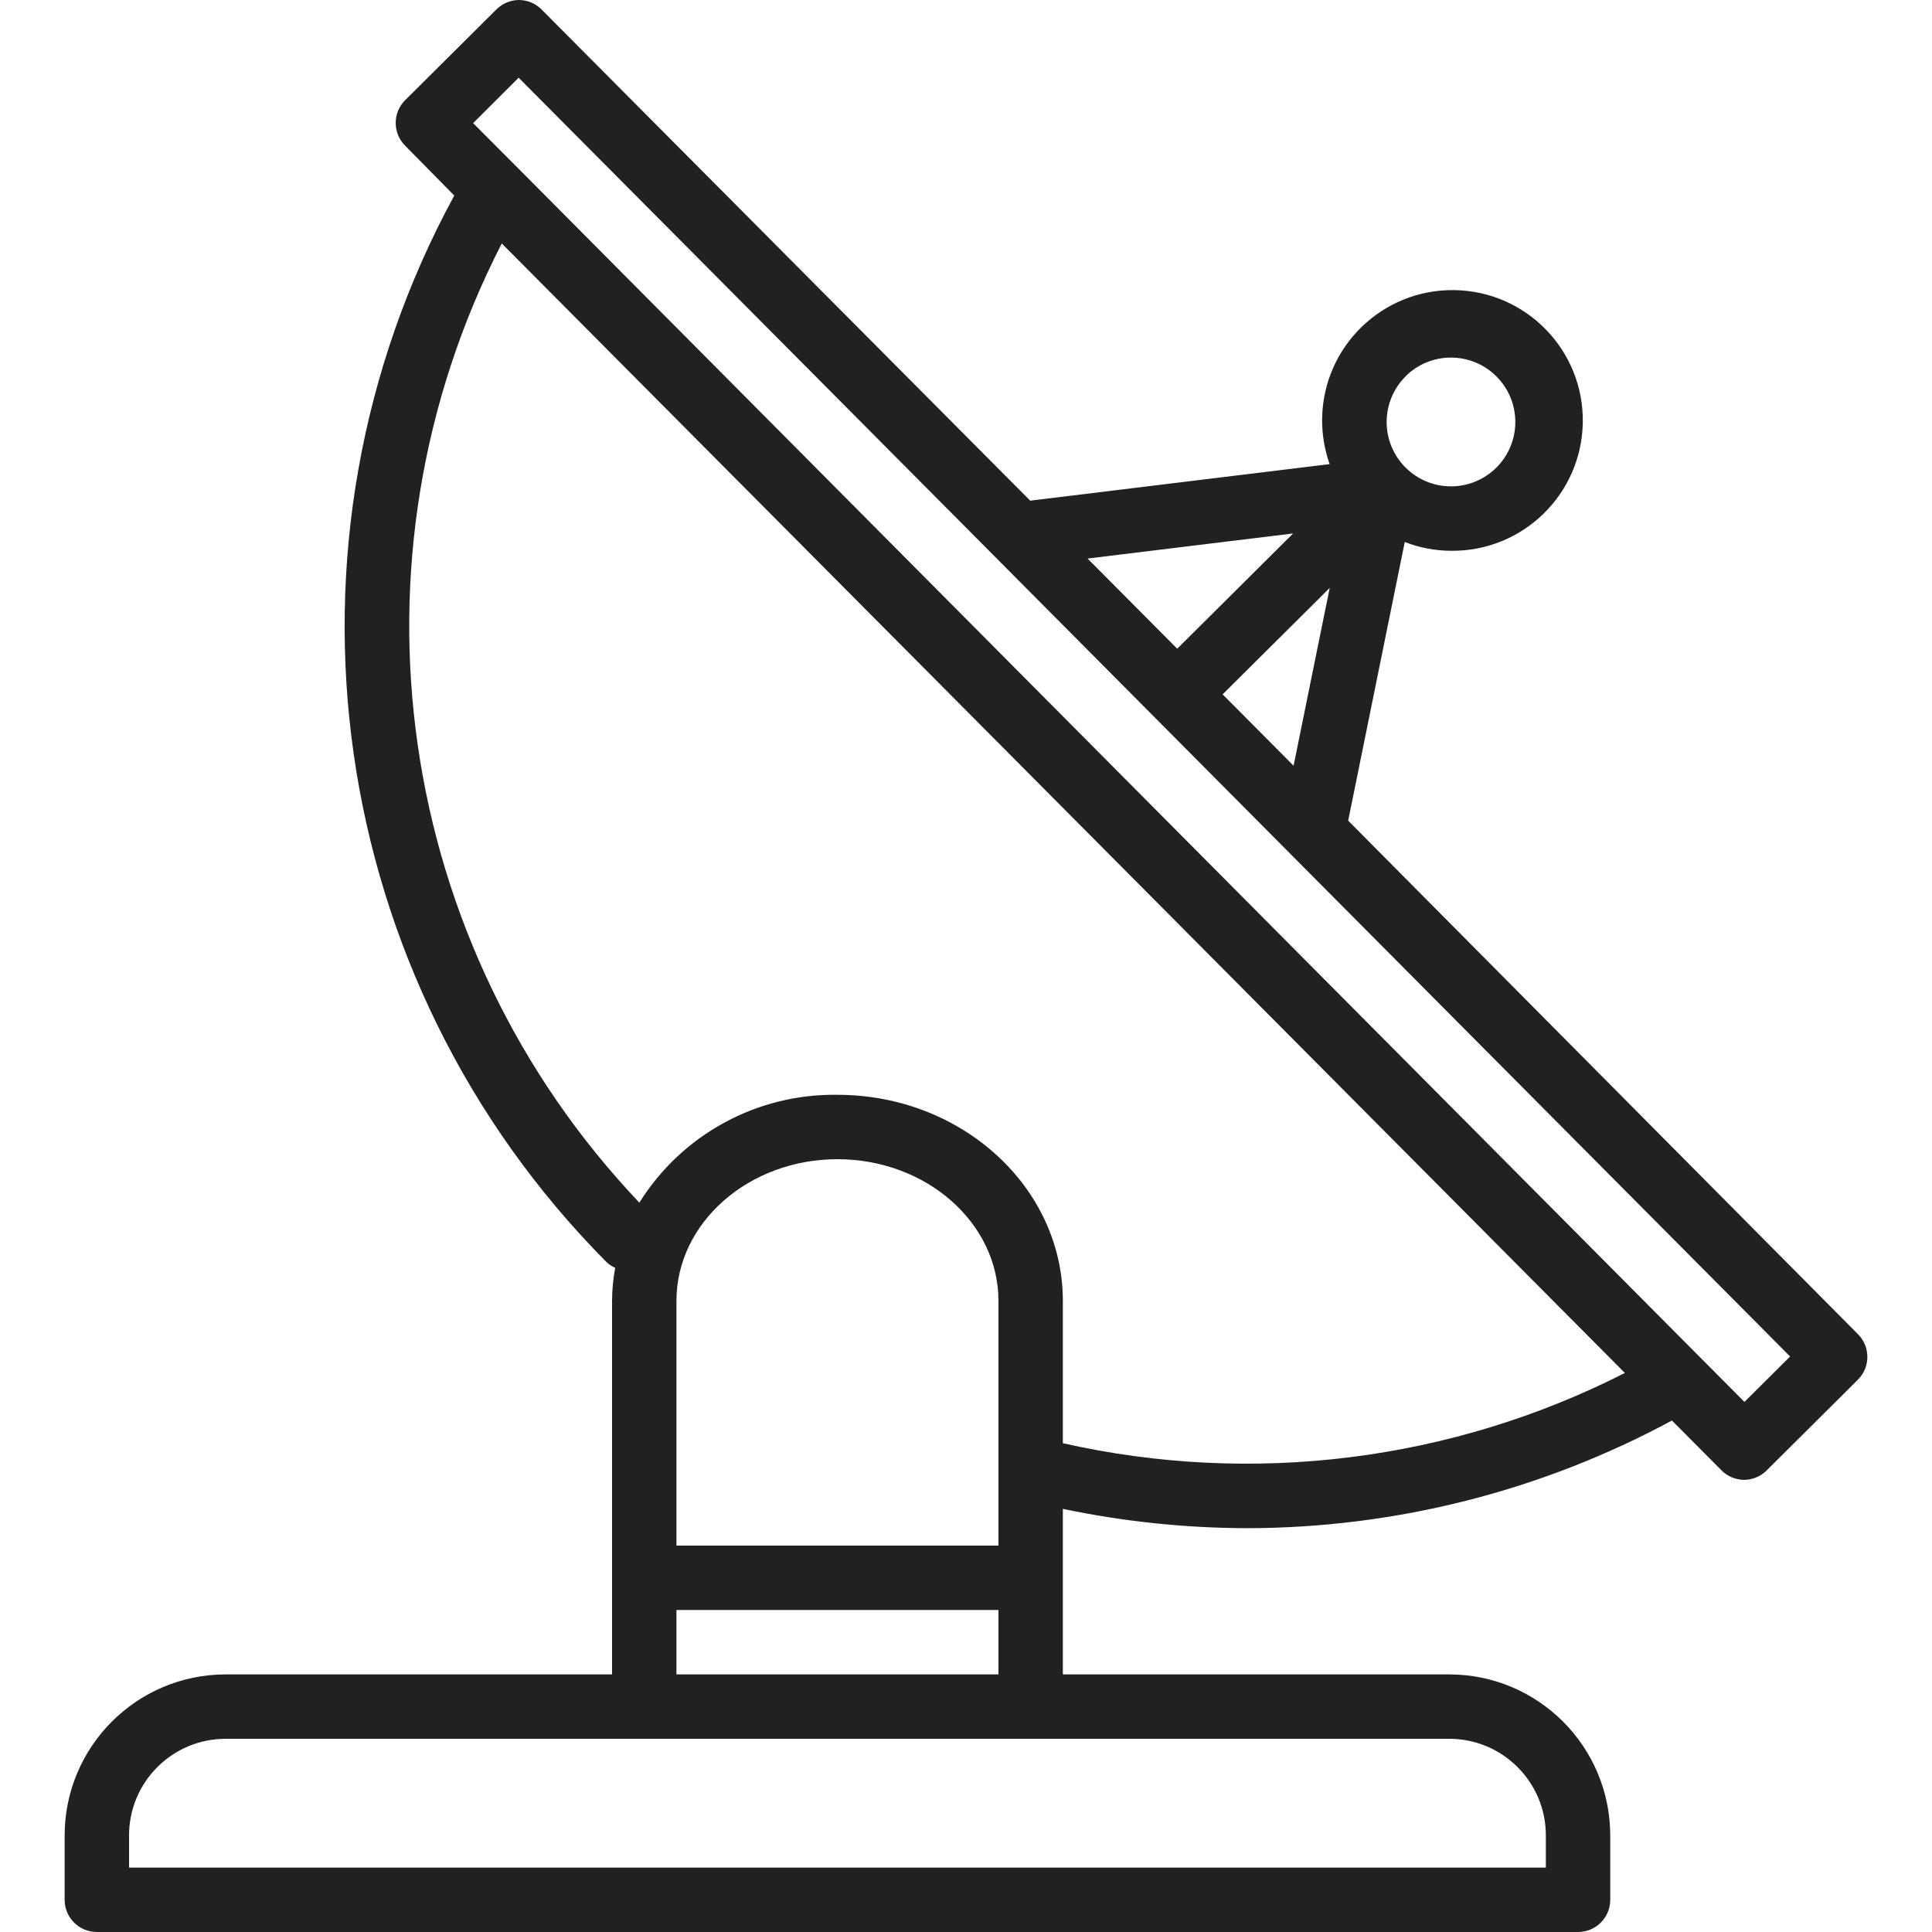
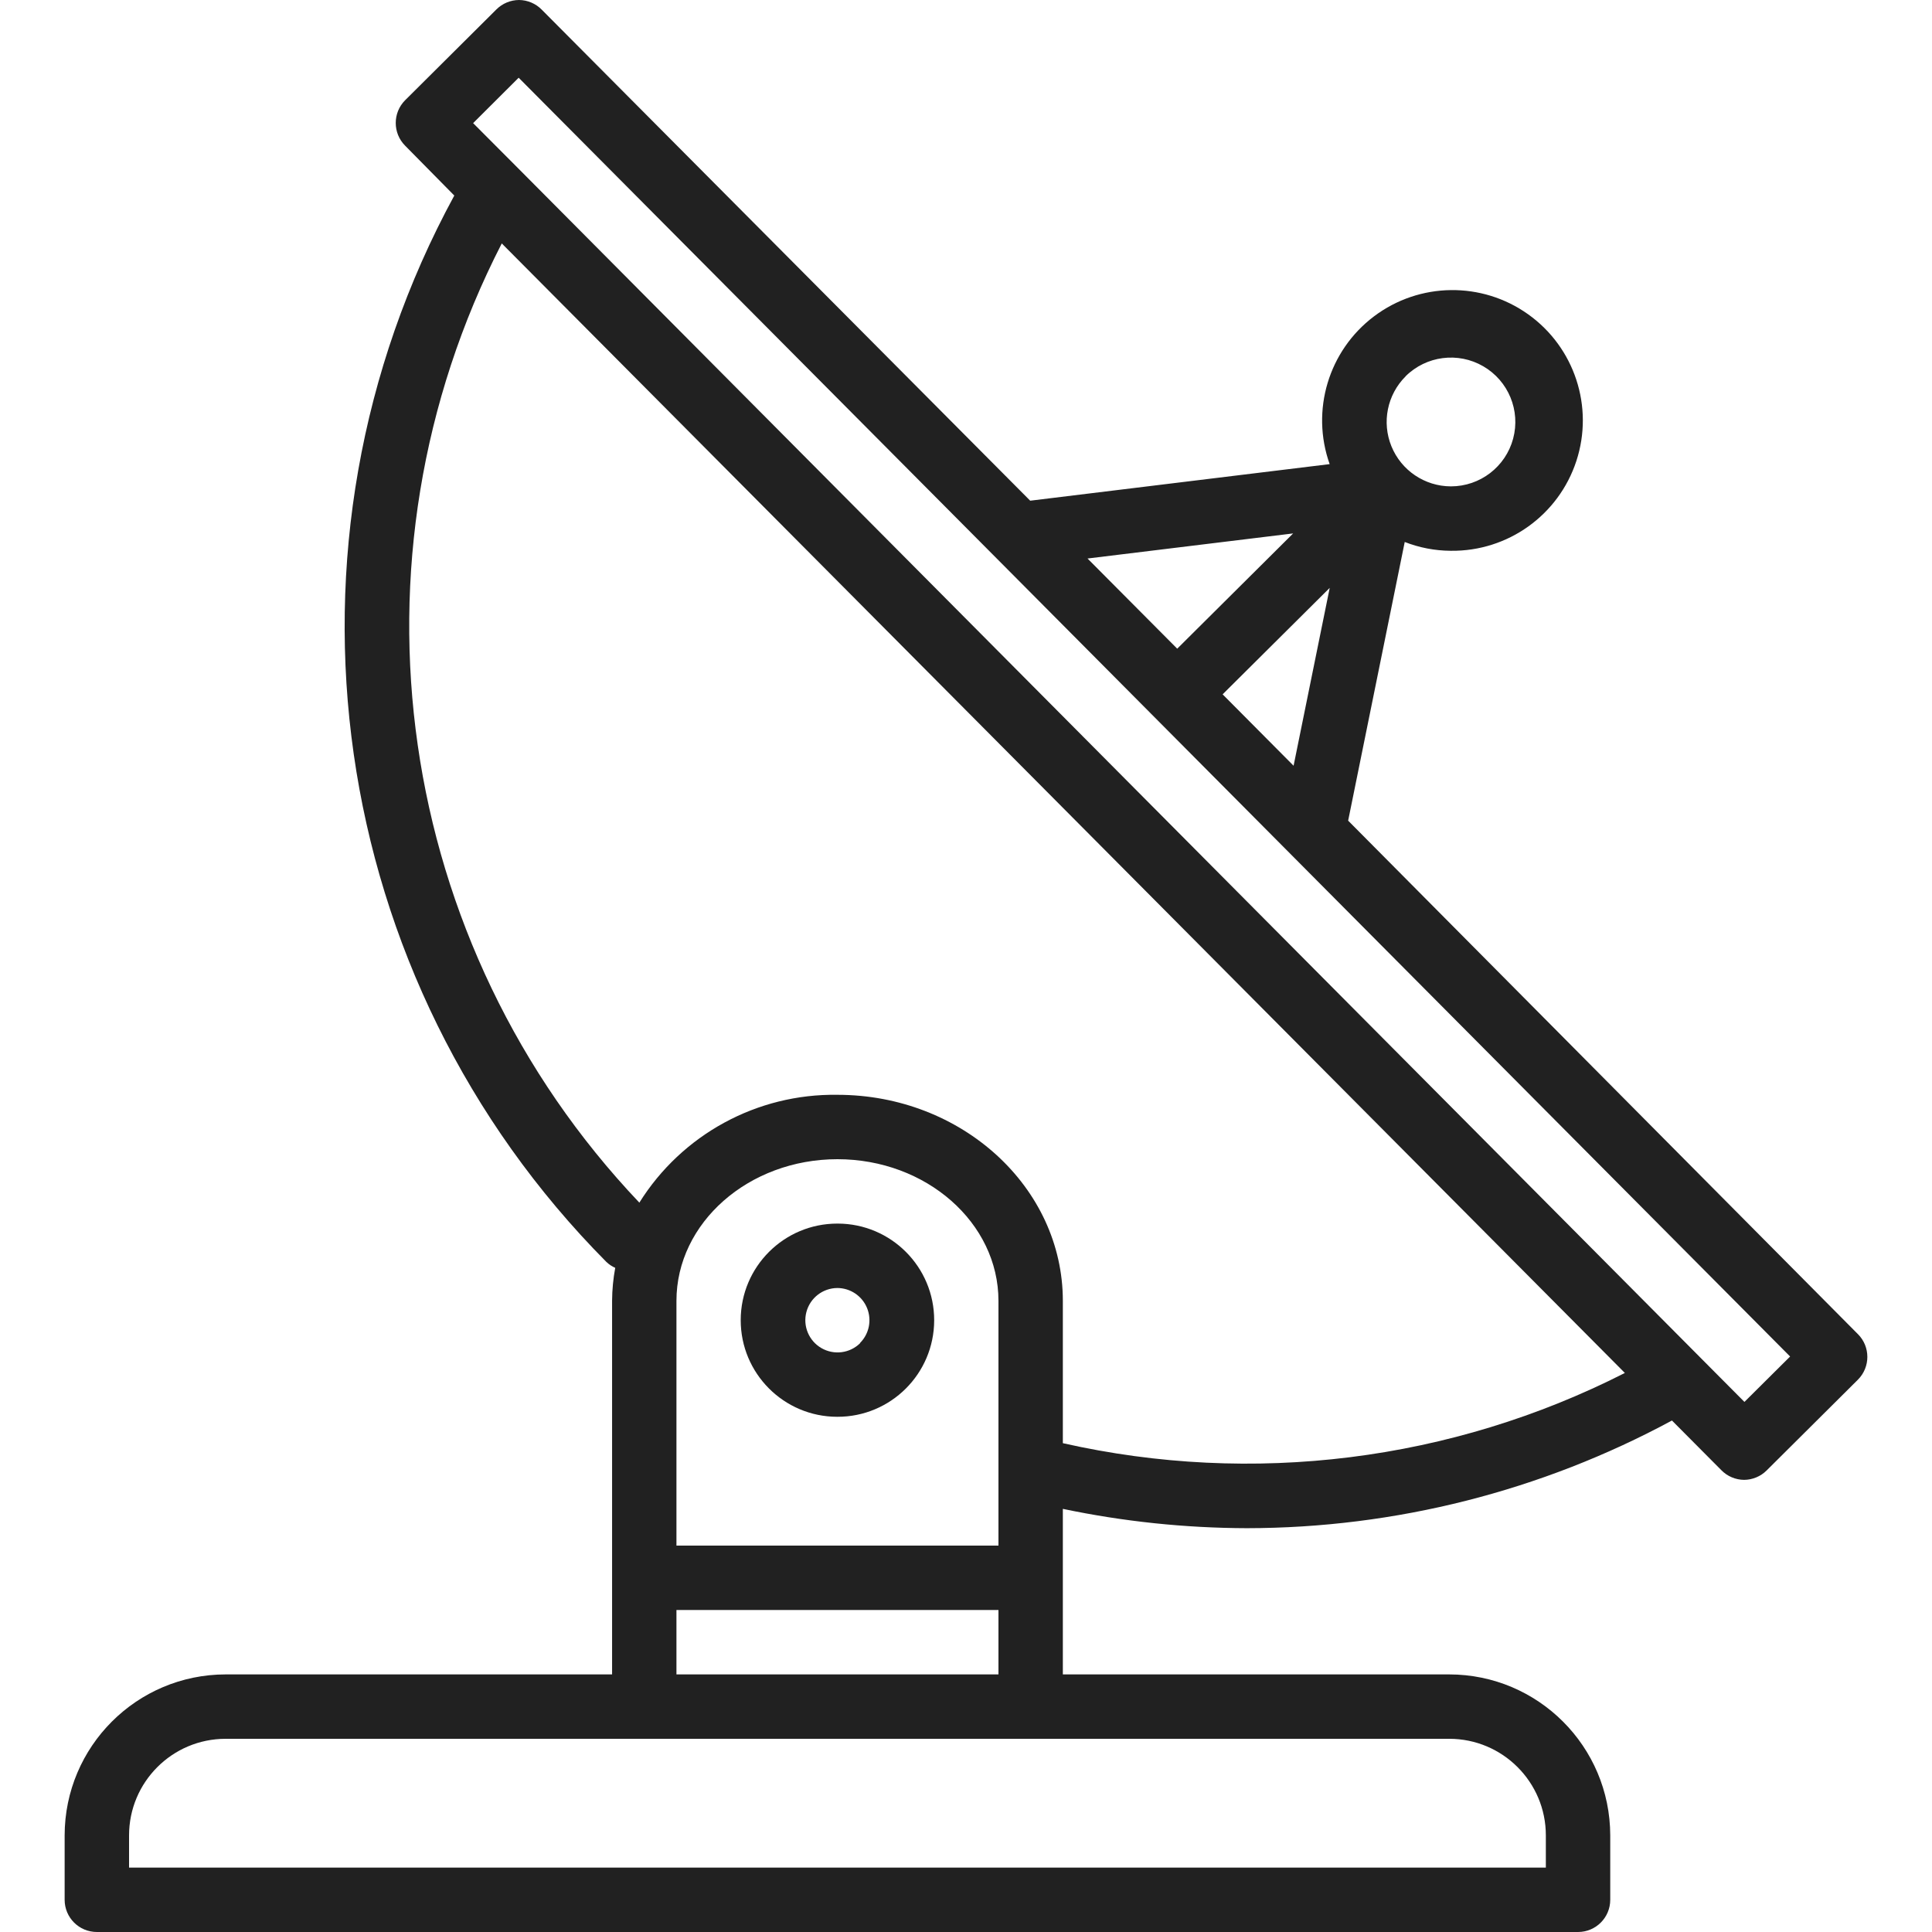
- <svg xmlns="http://www.w3.org/2000/svg" width="70" height="70" viewBox="0 0 66 70" fill="none">
-   <path d="M65.316 48.339L46.847 29.734L48.897 19.637C49.426 19.844 49.988 19.952 50.556 19.956H50.57C53.178 19.987 55.317 17.897 55.348 15.289C55.379 12.681 53.289 10.542 50.681 10.511C48.073 10.48 45.934 12.569 45.903 15.178C45.897 15.736 45.989 16.291 46.176 16.816L35.326 18.14L17.628 0.35C17.41 0.128 17.114 0.002 16.804 0C16.498 0.002 16.204 0.124 15.987 0.34L12.679 3.63C12.223 4.085 12.223 4.824 12.679 5.279L14.459 7.085C7.562 19.768 9.802 35.474 19.97 45.723C20.064 45.812 20.172 45.884 20.29 45.936C20.216 46.331 20.178 46.732 20.176 47.133V60.667H6.176C2.956 60.67 0.346 63.28 0.342 66.5V68.833C0.342 69.478 0.865 70 1.509 70H55.176C55.82 70 56.342 69.478 56.342 68.833V66.5C56.339 63.28 53.729 60.67 50.509 60.667H36.509V54.669C38.702 55.129 40.937 55.363 43.178 55.369C48.555 55.363 53.846 54.023 58.578 51.468L60.367 53.268C60.584 53.489 60.881 53.615 61.191 53.618C61.497 53.616 61.791 53.494 62.008 53.278L65.316 49.988C65.772 49.533 65.772 48.794 65.316 48.339ZM48.925 13.635C49.838 12.726 51.316 12.73 52.224 13.644C53.133 14.557 53.129 16.035 52.215 16.944C51.778 17.378 51.186 17.623 50.569 17.622H50.562C49.274 17.616 48.234 16.566 48.241 15.277C48.245 14.66 48.492 14.07 48.929 13.635H48.925ZM46.178 21.301L44.869 27.744L42.298 25.158L46.178 21.301ZM44.853 19.328L40.653 23.504L37.404 20.237L44.853 19.328ZM50.509 63C52.442 63 54.009 64.567 54.009 66.5V67.667H2.676V66.5C2.676 64.567 4.243 63 6.176 63H50.509ZM34.176 58.333V60.667H22.509V58.333H34.176ZM22.509 56V47.133C22.509 44.303 25.126 42 28.342 42C31.559 42 34.176 44.303 34.176 47.133V56H22.509ZM36.509 52.29V47.133C36.509 43.016 32.846 39.667 28.342 39.667C25.431 39.622 22.708 41.104 21.165 43.574C12.289 34.225 10.29 20.288 16.18 8.821L56.872 49.745C50.589 52.942 43.386 53.842 36.509 52.29ZM61.204 50.794L59.56 49.141L16.792 6.116L15.142 4.461L16.792 2.816L34.15 20.272C34.158 20.272 34.163 20.287 34.171 20.293L62.859 49.149L61.204 50.794Z" fill="#212121" />
+ <svg xmlns="http://www.w3.org/2000/svg" width="70" height="70" fill="none">
+   <path d="M67.316 48.339l-18.47-18.605 2.05-10.097a4.655 4.655 0 001.66.319h.014a4.723 4.723 0 10-4.394-3.14l-10.85 1.325L19.628.35a1.166 1.166 0 00-.824-.35c-.306.002-.6.124-.817.34L14.68 3.63a1.167 1.167 0 000 1.65l1.78 1.805a32.686 32.686 0 005.511 38.638c.094.09.202.161.32.213a6.77 6.77 0 00-.114 1.197v13.534h-14A5.84 5.84 0 002.342 66.5v2.333c0 .645.523 1.167 1.167 1.167h53.667c.644 0 1.166-.522 1.166-1.167V66.5a5.84 5.84 0 00-5.833-5.833h-14v-5.998c2.193.46 4.428.694 6.669.7a32.483 32.483 0 0015.4-3.901l1.79 1.8c.216.221.513.347.823.35.306-.002.6-.124.817-.34l3.308-3.29a1.167 1.167 0 000-1.65zM50.925 13.635a2.333 2.333 0 111.645 3.987h-.008a2.333 2.333 0 01-1.633-3.987h-.004zM48.178 21.3l-1.309 6.444-2.571-2.587 3.88-3.857zm-1.325-1.973l-4.2 4.176-3.25-3.267 7.45-.909zM52.509 63a3.5 3.5 0 013.5 3.5v1.167H4.676V66.5a3.5 3.5 0 013.5-3.5h44.333zm-16.333-4.667v2.334H24.509v-2.334h11.667zM24.509 56v-8.867c0-2.83 2.617-5.133 5.833-5.133 3.217 0 5.834 2.303 5.834 5.133V56H24.509zm14-3.71v-5.157c0-4.117-3.663-7.466-8.167-7.466a8.312 8.312 0 00-7.177 3.907A30.34 30.34 0 0118.18 8.82l40.692 40.925a30.233 30.233 0 01-20.363 2.544zm24.695-1.496l-1.644-1.653L18.792 6.116l-1.65-1.655 1.65-1.645L36.15 20.272c.008 0 .013.015.021.021l28.688 28.856-1.655 1.645z" fill="#212121" />
+   <path d="M30.353 44.333h-.01a3.5 3.5 0 10-.011 7h.01a3.5 3.5 0 10.01-7zm.816 4.328a1.167 1.167 0 11-.827-1.994 1.167 1.167 0 01.817 1.993h.01z" fill="#212121" />
</svg>
